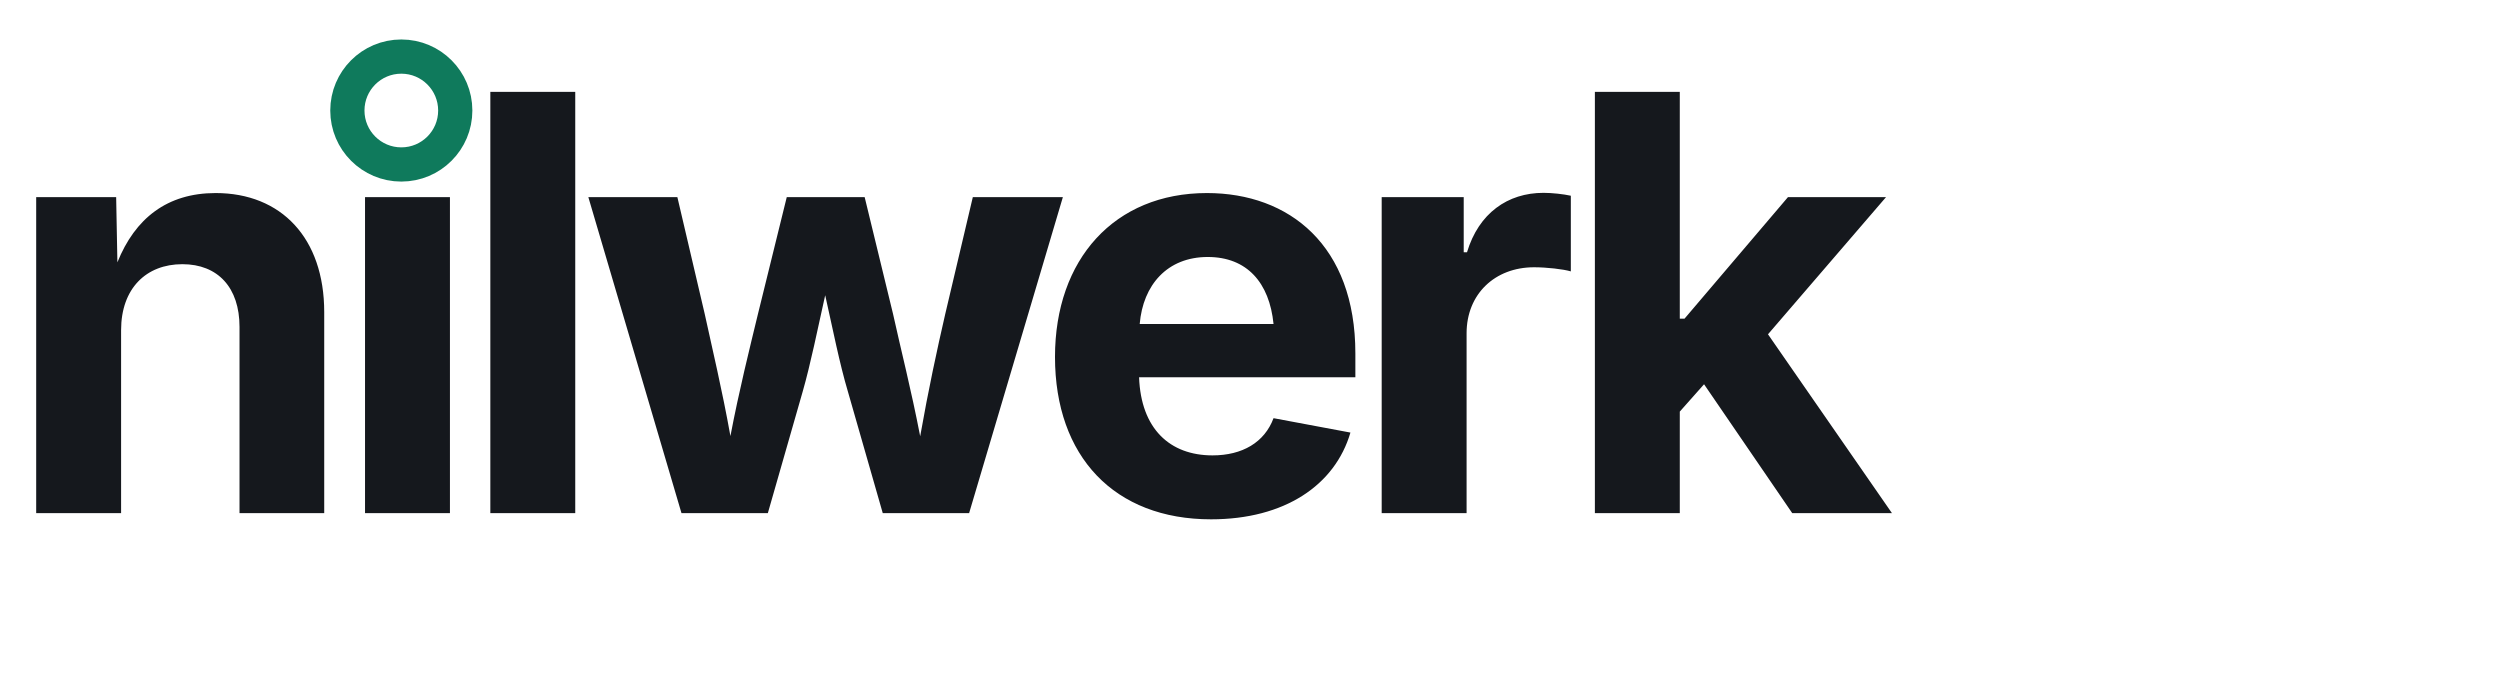
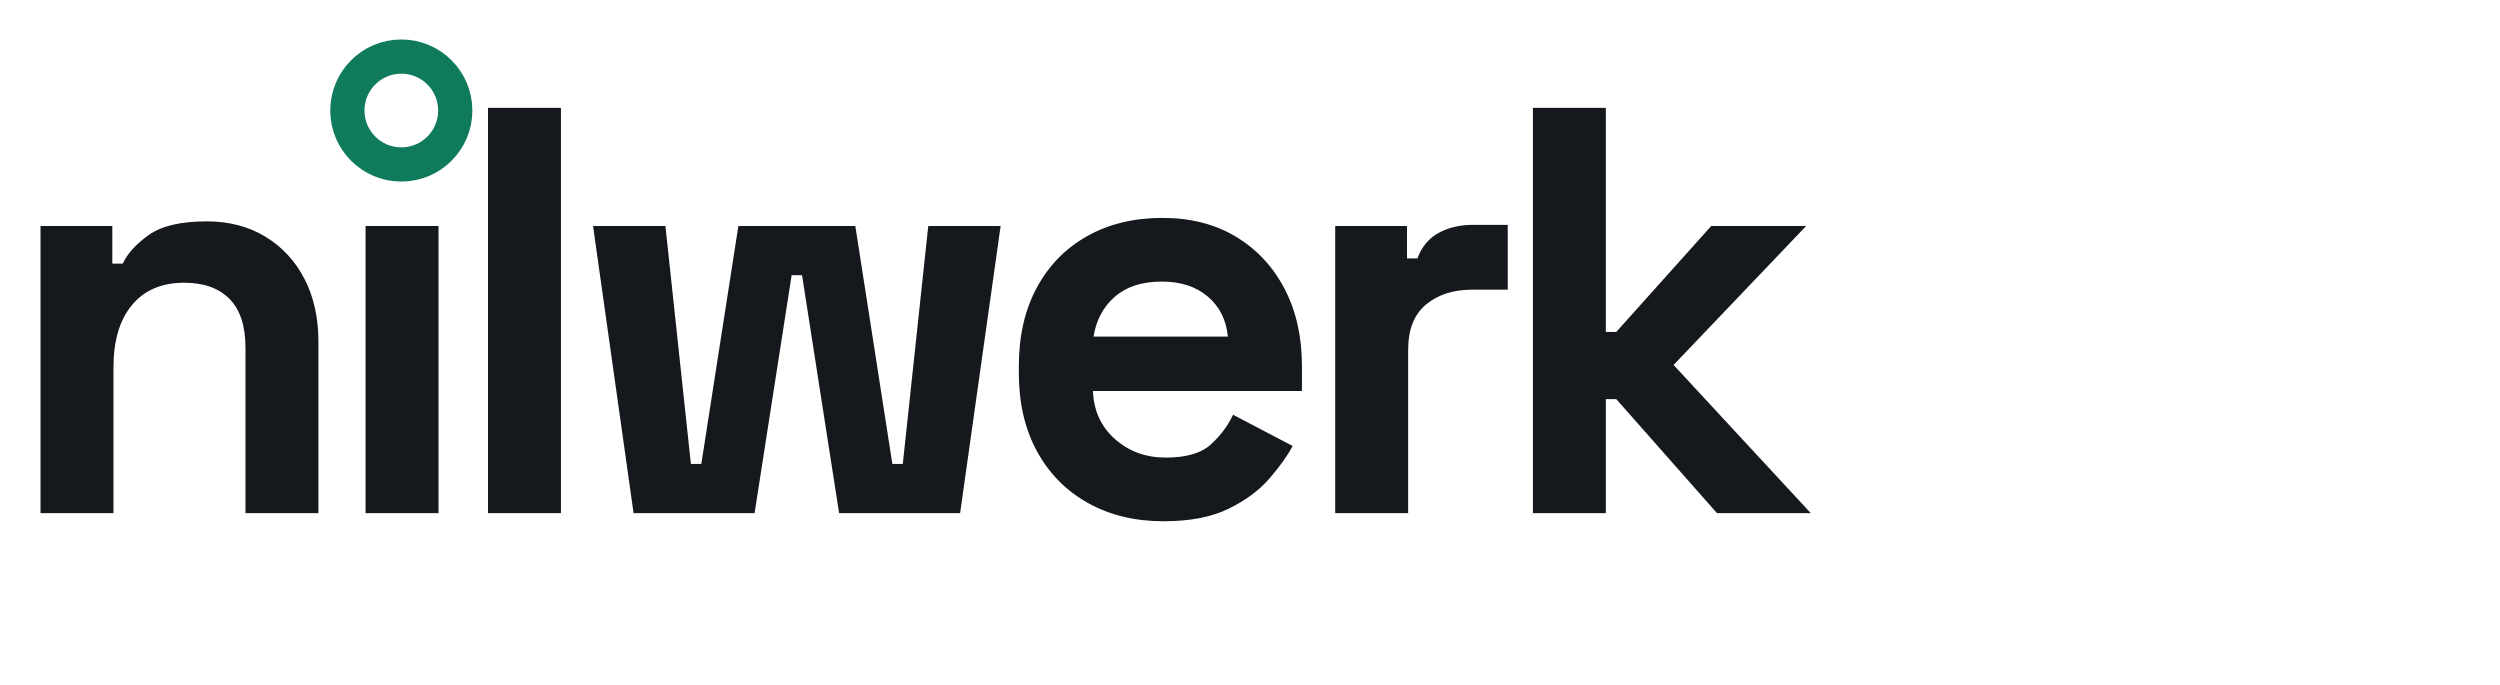
<svg xmlns="http://www.w3.org/2000/svg" width="190" height="52" viewBox="0 0 190 52" role="img" aria-label="nilwerk">
-   <text x="0" y="39" font-family="'Space Grotesk', Inter, sans-serif" font-weight="700" font-size="44" letter-spacing="-2.4" fill="#15181d">nılwerk</text>
+   <path d="M3.08 39.0V17.176H8.536V20.036H9.328Q9.856 18.892 11.308 17.858Q12.76 16.824 15.708 16.824Q18.26 16.824 20.174 17.99Q22.088 19.156 23.144 21.202Q24.2 23.248 24.2 25.976V39.0H18.656V26.416Q18.656 23.952 17.446 22.72Q16.236 21.488 13.992 21.488Q11.44 21.488 10.032 23.182Q8.624 24.876 8.624 27.912V39.0ZM27.784 39.0V17.176H33.328V39.0ZM37.088 39.0V8.2H42.632V39.0ZM48.152 39.0 45.072 17.176H50.572L52.508 35.26H53.3L56.116 17.176H65.004L67.82 35.26H68.612L70.548 17.176H76.048L72.968 39.0H63.772L60.956 20.916H60.164L57.348 39.0ZM88.432 39.616Q85.176 39.616 82.69 38.23Q80.204 36.844 78.818 34.314Q77.432 31.784 77.432 28.352V27.824Q77.432 24.392 78.796 21.862Q80.16 19.332 82.624 17.946Q85.088 16.56 88.344 16.56Q91.556 16.56 93.932 17.99Q96.308 19.42 97.628 21.95Q98.948 24.48 98.948 27.824V29.716H83.064Q83.152 31.96 84.736 33.368Q86.32 34.776 88.608 34.776Q90.94 34.776 92.04 33.764Q93.14 32.752 93.712 31.52L98.244 33.896Q97.628 35.04 96.462 36.382Q95.296 37.724 93.36 38.67Q91.424 39.616 88.432 39.616ZM83.108 25.58H93.316Q93.14 23.688 91.798 22.544Q90.456 21.4 88.3 21.4Q86.056 21.4 84.736 22.544Q83.416 23.688 83.108 25.58ZM101.476 39.0V17.176H106.932V19.64H107.724Q108.208 18.32 109.33 17.704Q110.452 17.088 111.948 17.088H114.588V22.016H111.86Q109.748 22.016 108.384 23.138Q107.02 24.26 107.02 26.592V39.0ZM116.5 39.0V8.2H122.044V25.228H122.836L130.052 17.176H137.268L127.192 27.736L137.62 39.0H130.492L122.836 30.332H122.044V39.0Z" fill="#15181d" />
  <circle cx="30.5" cy="8.4" r="4.1" fill="none" stroke="#0f7a5c" stroke-width="2.6" />
</svg>
